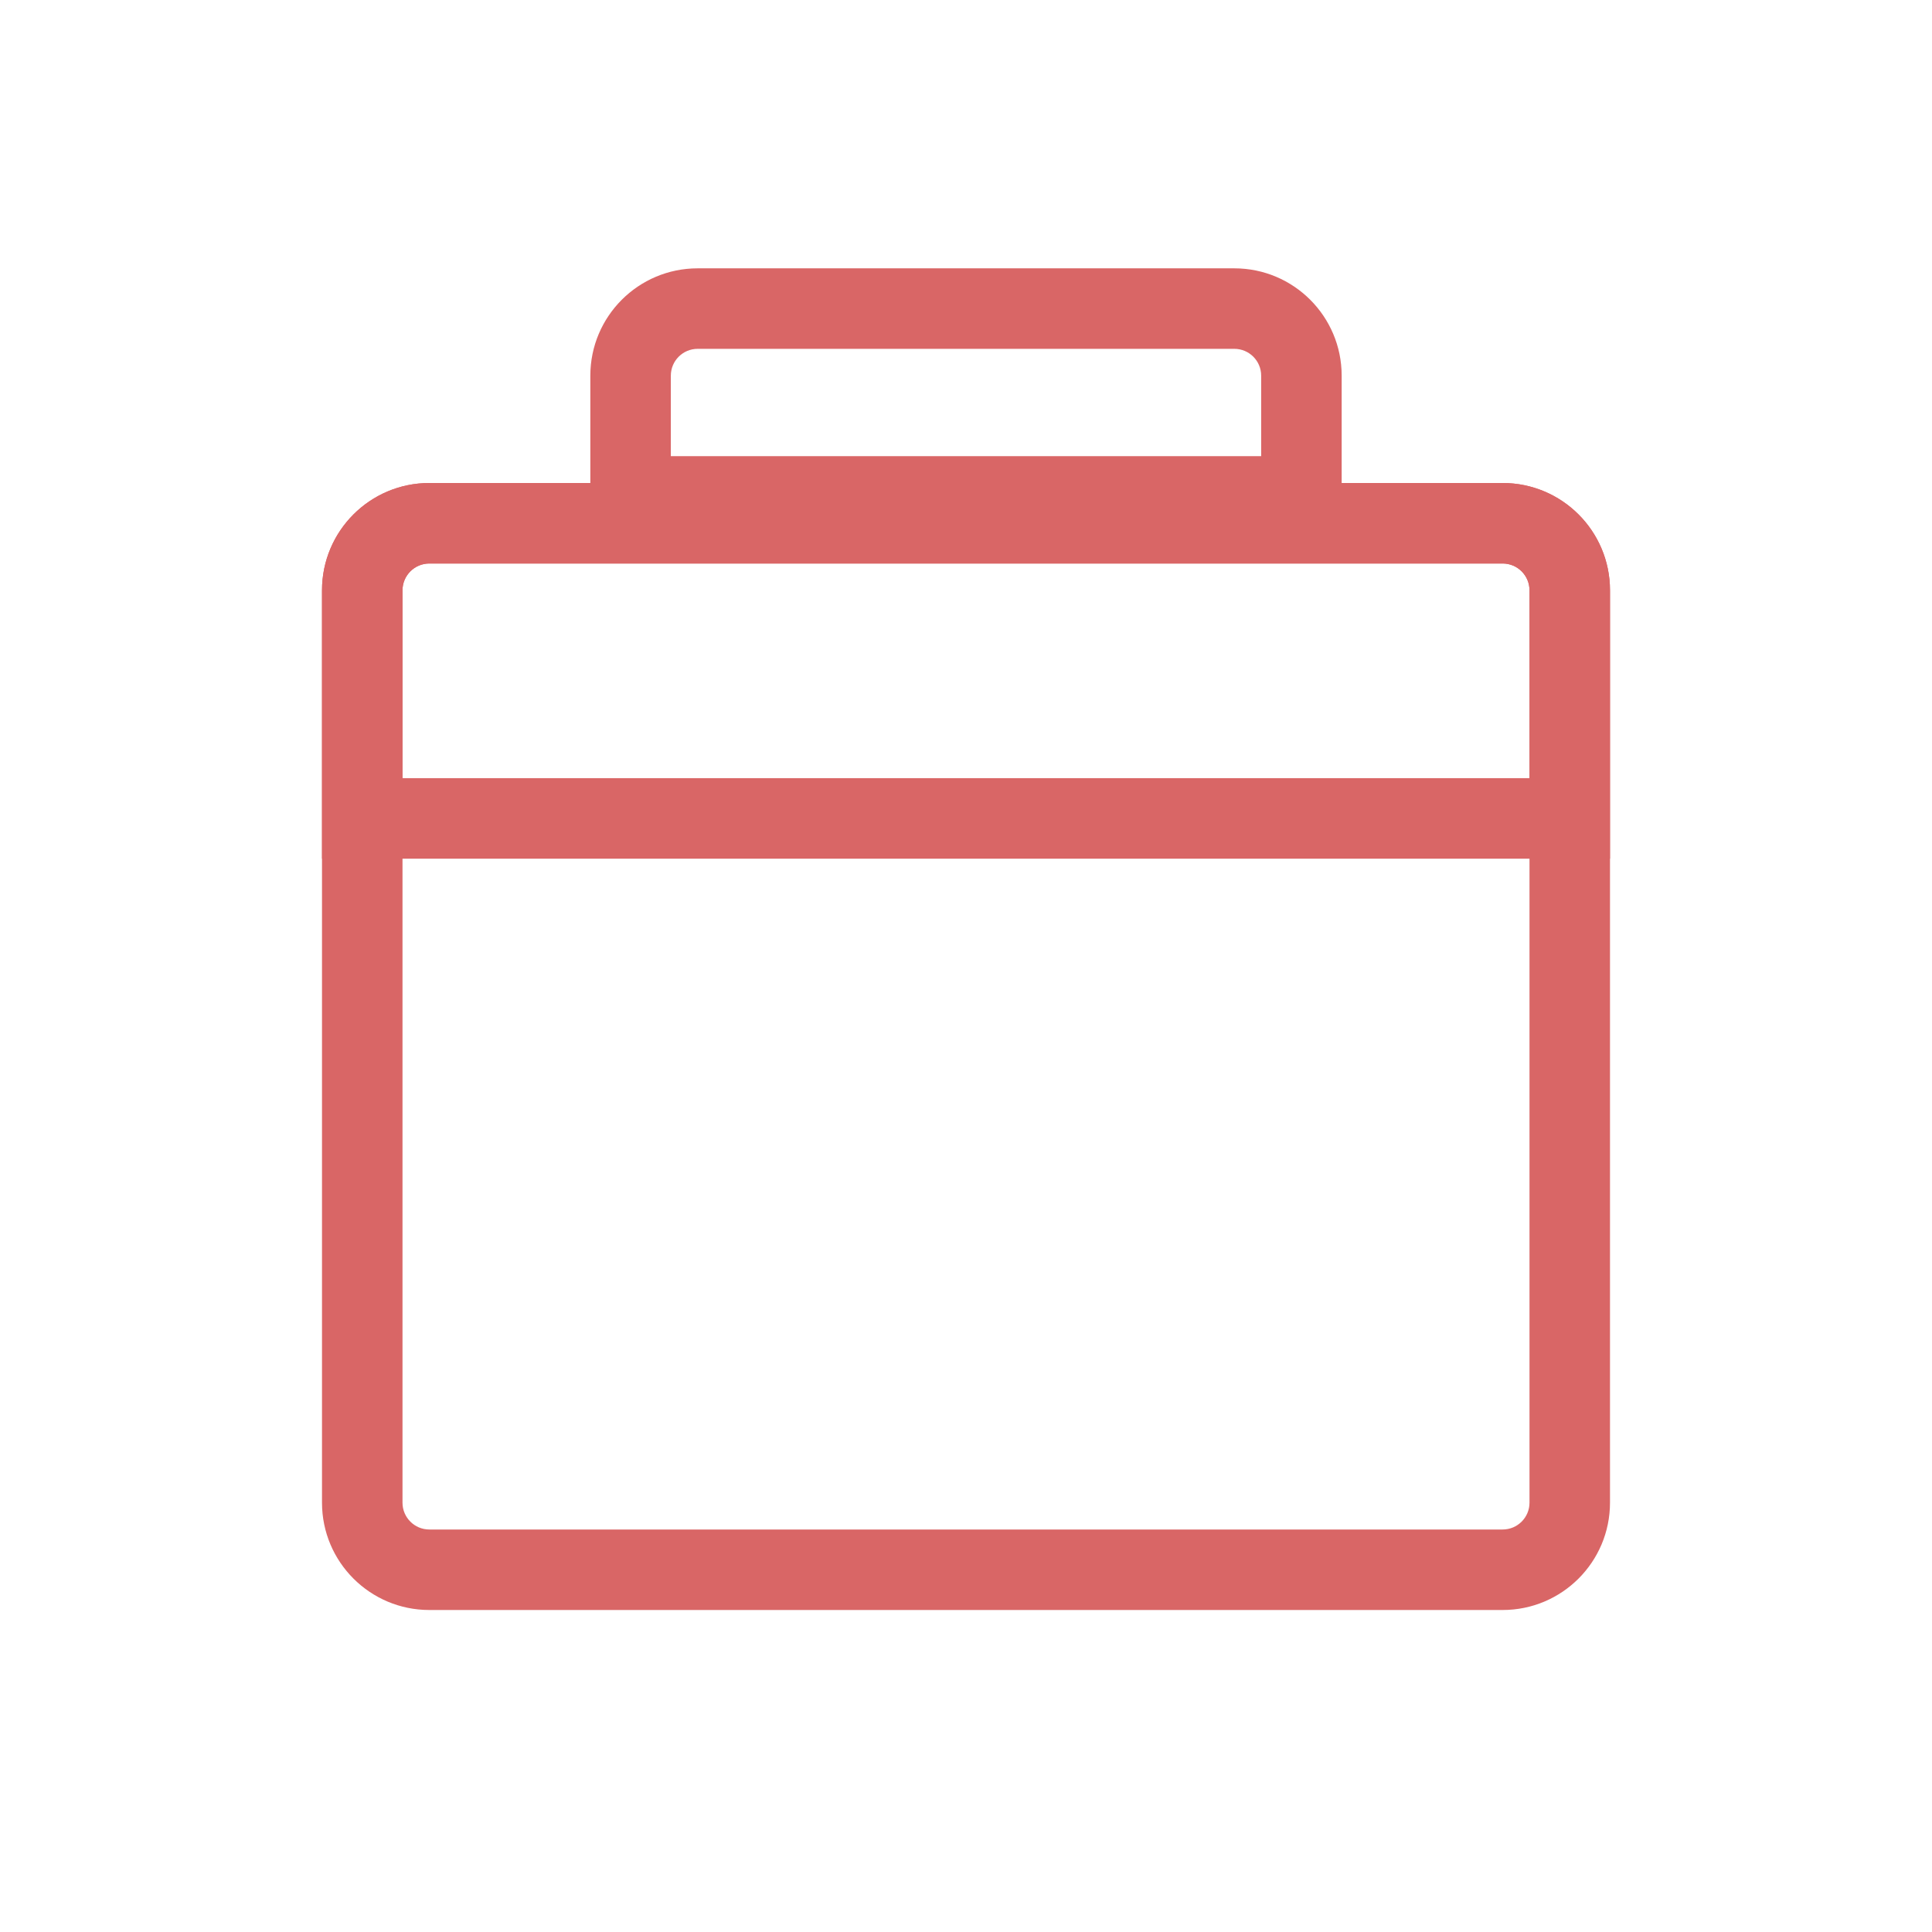
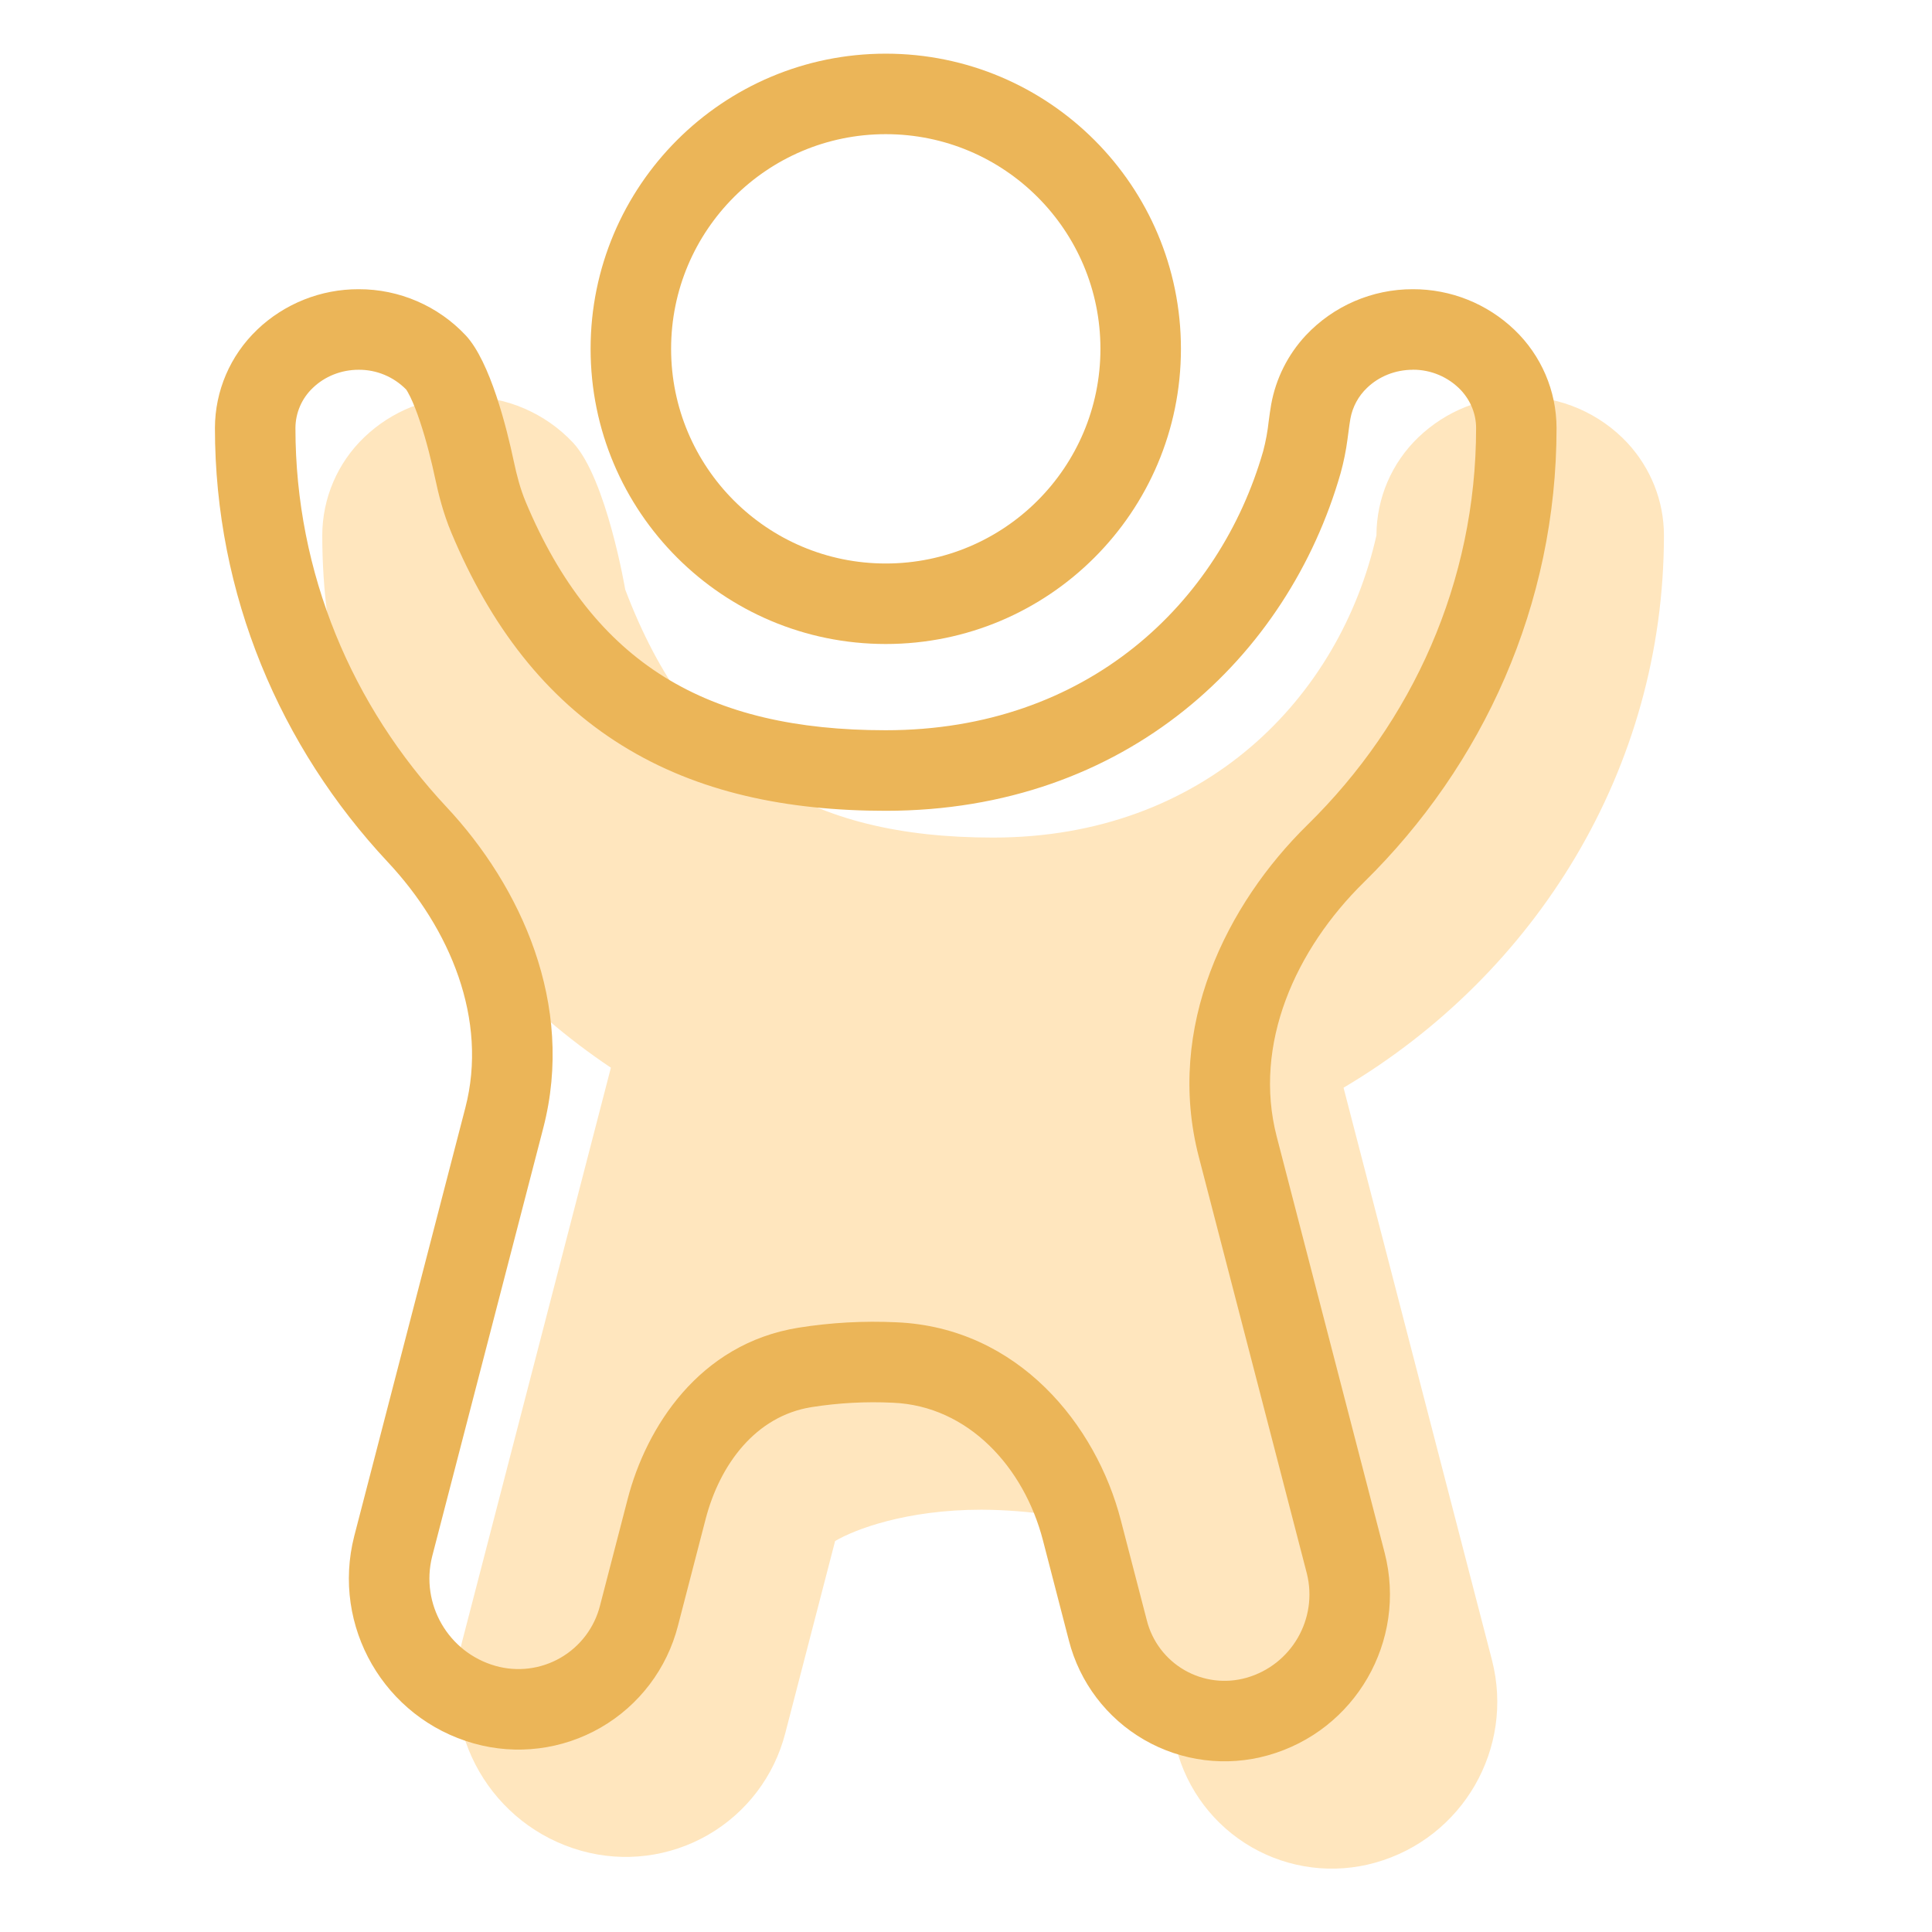
<svg xmlns="http://www.w3.org/2000/svg" width="36" height="36" fill="none" viewBox="0 0 36 36">
-   <path fill="#D96666" fill-rule="evenodd" d="M23.5 8.5h-11V7a.5.5 0 0 1 .5-.5h10a.5.5 0 0 1 .5.5v1.5ZM11 10V7a2 2 0 0 1 2-2h10a2 2 0 0 1 2 2v3H11Z" clip-rule="evenodd" />
-   <path fill="#D96666" fill-rule="evenodd" d="M28 10.5H8a.5.5 0 0 0-.5.5v17a.5.5 0 0 0 .5.5h20a.5.5 0 0 0 .5-.5V11a.5.5 0 0 0-.5-.5ZM8 9a2 2 0 0 0-2 2v17a2 2 0 0 0 2 2h20a2 2 0 0 0 2-2V11a2 2 0 0 0-2-2H8Z" clip-rule="evenodd" />
-   <path fill="#D96666" fill-rule="evenodd" d="M8 10.5h20a.5.5 0 0 1 .5.5v3.5h-21V11a.5.5 0 0 1 .5-.5ZM28 9a2 2 0 0 1 2 2v5H6v-5a2 2 0 0 1 2-2h20Z" clip-rule="evenodd" />
+   <path fill="#FFE6BE" d="M6.005 9.975a2.536 2.536 0 0 1 .784-1.829 2.728 2.728 0 0 1 1.894-.757 2.728 2.728 0 0 1 1.997.862c.622.67.97 2.734.97 2.734 1.251 3.3 3.407 4.622 6.855 4.622 3.945 0 6.465-2.615 7.143-5.632a2.536 2.536 0 0 1 .784-1.829 2.728 2.728 0 0 1 1.894-.757 2.728 2.728 0 0 1 1.997.862c.438.473.682 1.086.682 1.724 0 4.355-2.389 8.17-5.97 10.293l2.767 10.67a3.114 3.114 0 0 1-2.176 3.77 2.993 2.993 0 0 1-3.709-2.14l-1.052-4.057a9.306 9.306 0 0 0-2.575-.38c-1.407 0-2.369.37-2.729.584l-.928 3.578a3.068 3.068 0 0 1-3.801 2.194 3.192 3.192 0 0 1-2.23-3.864l2.781-10.728c-3.25-2.18-5.378-5.81-5.378-9.92Z" />
+   <path fill="#EBB558" fill-rule="evenodd" d="M22.005 6.5a5.5 5.5 0 1 1-11 0 5.5 5.5 0 0 1 11 0Zm-1.5 0a4 4 0 1 1-8 0 4 4 0 0 1 8 0Z" clip-rule="evenodd" />
+   <path fill="#EBB558" fill-rule="evenodd" d="M4.79 6.146a2.536 2.536 0 0 0-.785 1.829c0 3.11 1.219 5.947 3.22 8.087 1.162 1.24 1.873 2.934 1.446 4.58l-2.07 7.98a3.192 3.192 0 0 0 2.23 3.865 3.068 3.068 0 0 0 3.802-2.194l.515-1.986c.265-1.02.932-1.92 1.972-2.087a7.427 7.427 0 0 1 1.521-.082c1.402.06 2.44 1.203 2.792 2.561l.484 1.869a2.993 2.993 0 0 0 3.709 2.14 3.114 3.114 0 0 0 2.176-3.77L23.79 21.18c-.447-1.725.353-3.492 1.624-4.74 2.22-2.178 3.59-5.167 3.59-8.465a2.536 2.536 0 0 0-.784-1.829 2.728 2.728 0 0 0-1.894-.757 2.728 2.728 0 0 0-1.996.862 2.551 2.551 0 0 0-.643 1.283 7.08 7.08 0 0 0-.046.311 3.78 3.78 0 0 1-.103.56c-.812 2.831-3.277 5.202-7.033 5.202-3.318 0-5.44-1.224-6.71-4.257-.1-.24-.166-.493-.22-.748-.133-.63-.441-1.861-.895-2.351a2.728 2.728 0 0 0-1.997-.862 2.73 2.73 0 0 0-1.894.757Zm21.536.743a1.228 1.228 0 0 1 .896.381c.187.201.283.453.283.705 0 2.871-1.19 5.48-3.141 7.394-1.503 1.474-2.654 3.765-2.026 6.187l2.012 7.759a1.614 1.614 0 0 1-1.125 1.948 1.493 1.493 0 0 1-1.856-1.072l-.485-1.868c-.458-1.77-1.91-3.587-4.179-3.684a8.922 8.922 0 0 0-1.822.1c-1.864.298-2.844 1.868-3.187 3.191l-.515 1.986a1.568 1.568 0 0 1-1.949 1.125A1.692 1.692 0 0 1 8.053 29l2.07-7.981c.599-2.31-.427-4.511-1.802-5.981-1.757-1.878-2.816-4.353-2.816-7.062a1.036 1.036 0 0 1 .326-.75c.218-.21.523-.336.852-.336a1.228 1.228 0 0 1 .887.37l.002.003c.007.011.033.05.073.132.057.118.119.272.18.457.125.371.222.774.283 1.061.062.292.15.65.304 1.017.725 1.732 1.75 3.075 3.18 3.961 1.414.878 3.076 1.217 4.913 1.217 4.492 0 7.498-2.881 8.475-6.29a4.63 4.63 0 0 0 .129-.636l.023-.172a4.94 4.94 0 0 1 .031-.21 1.052 1.052 0 0 1 .311-.574c.218-.21.523-.336.852-.336Z" clip-rule="evenodd" />
</svg>
